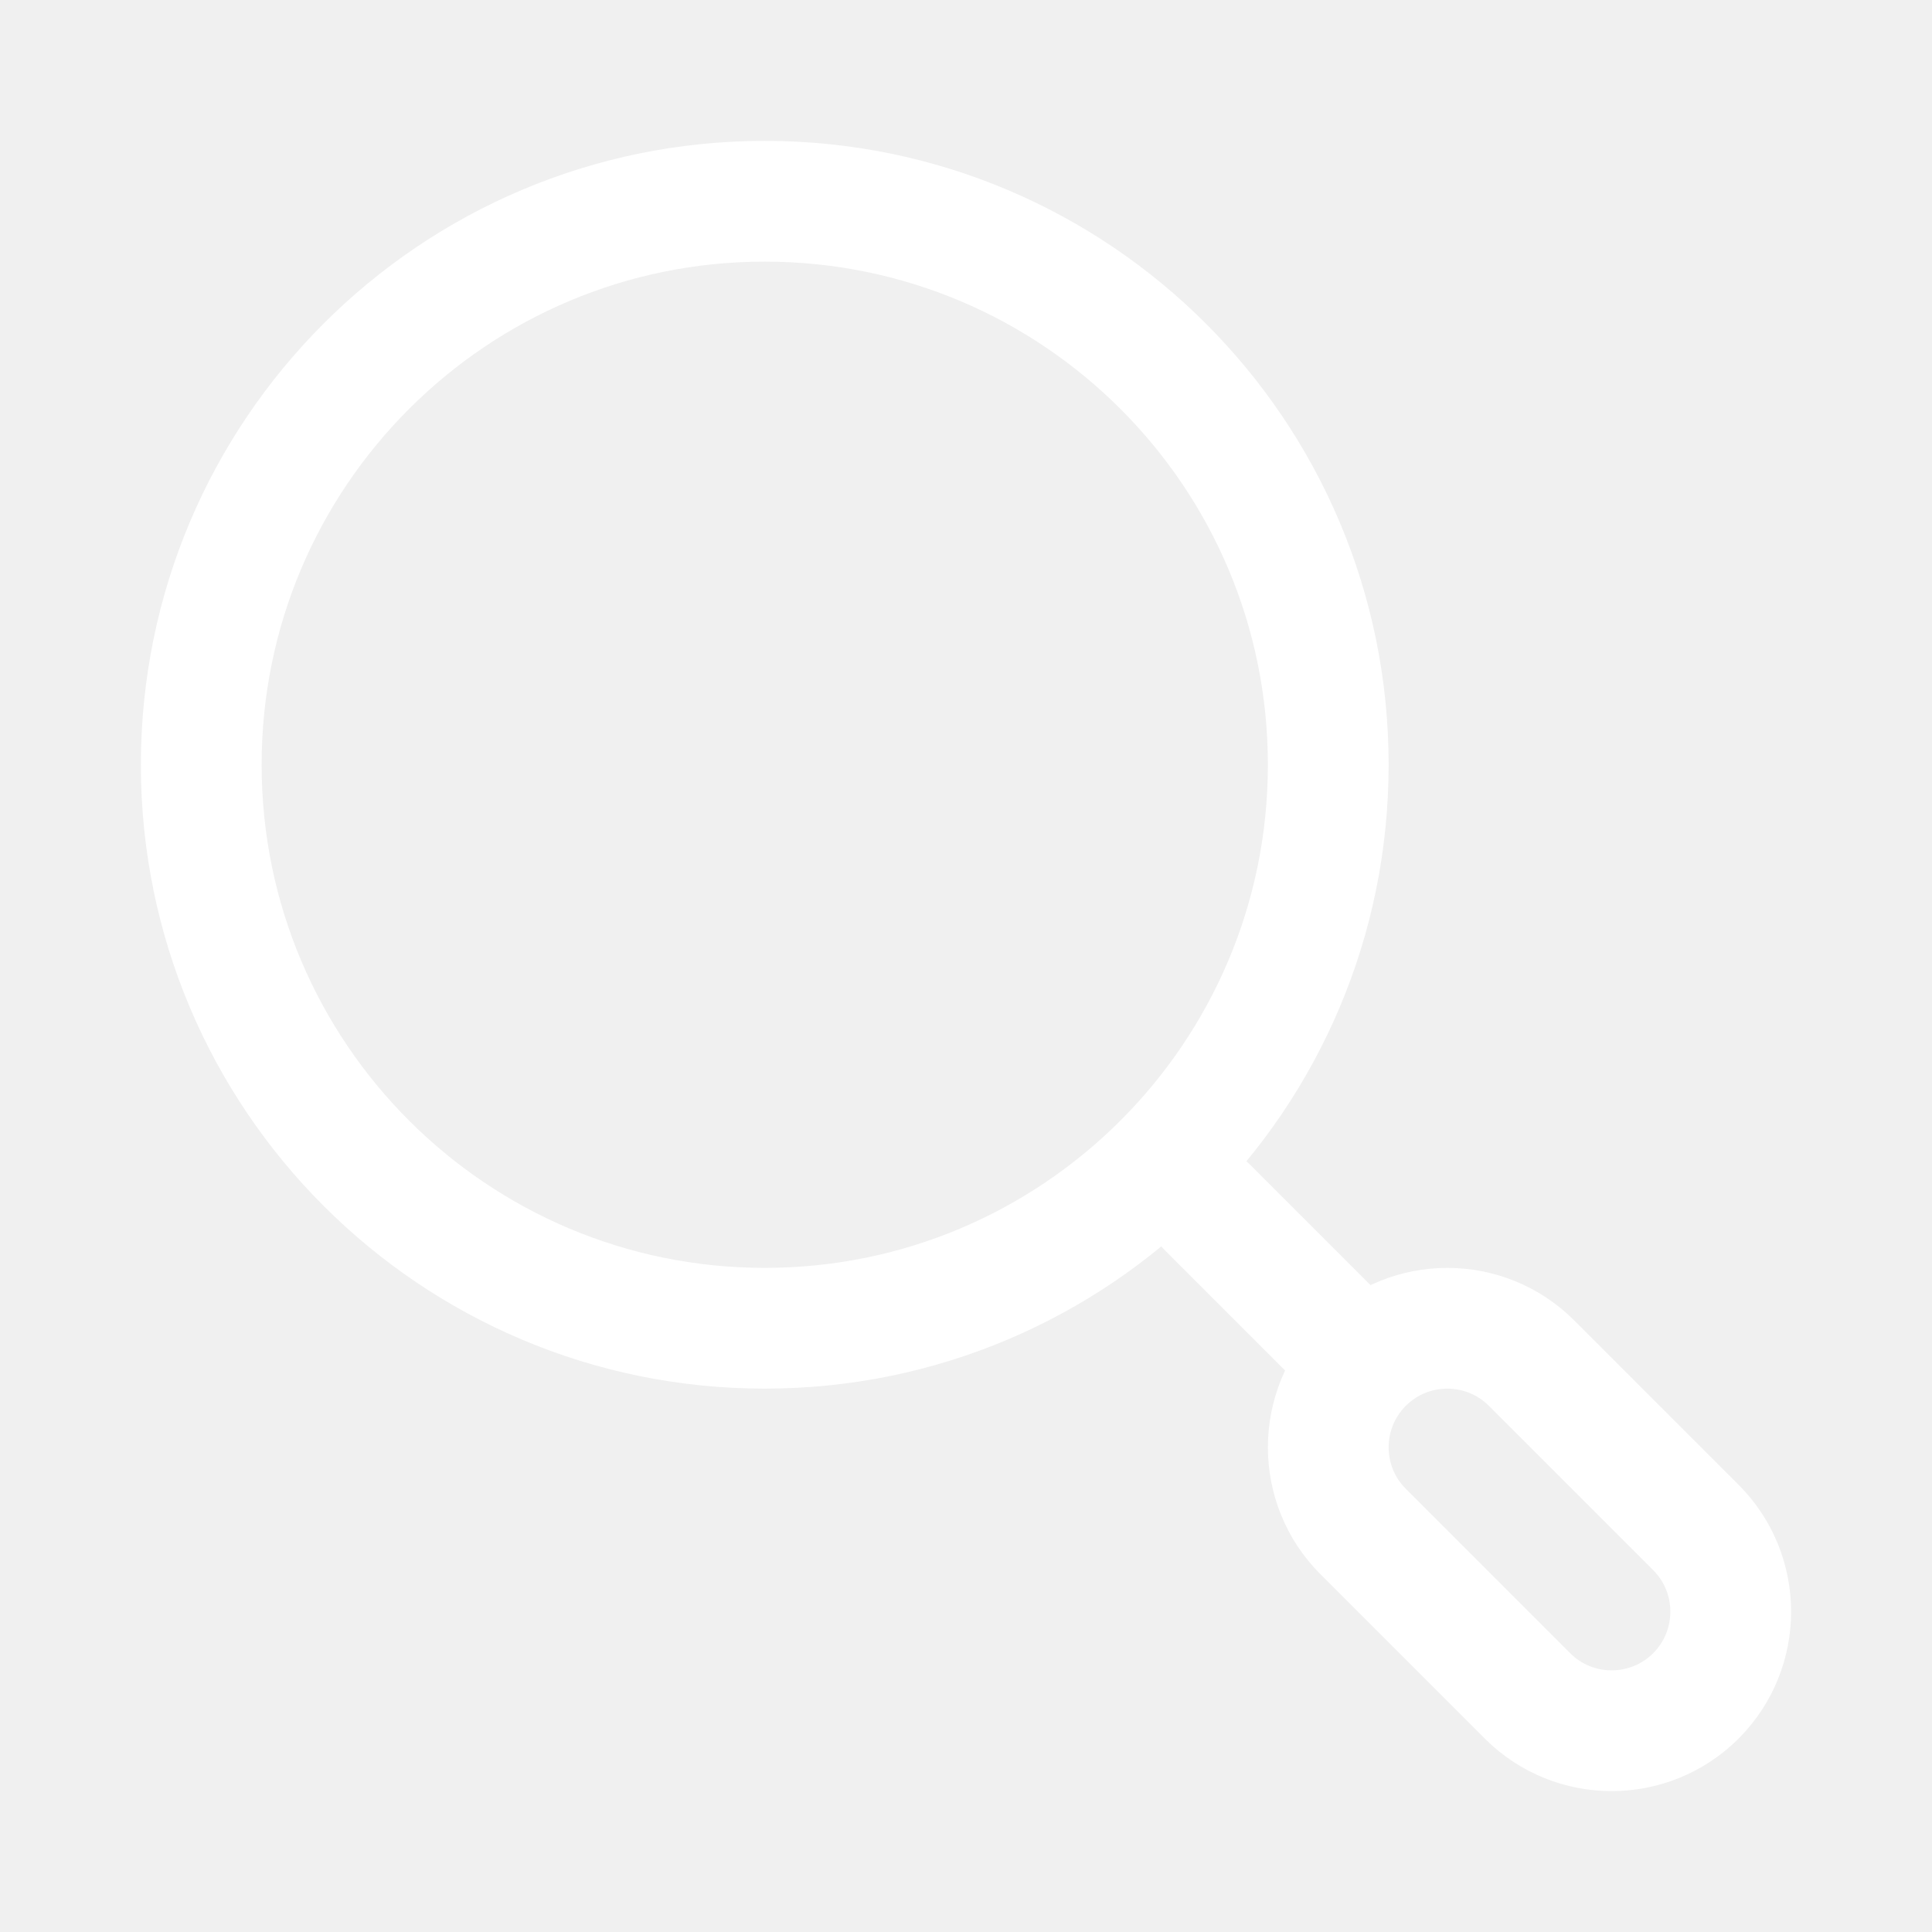
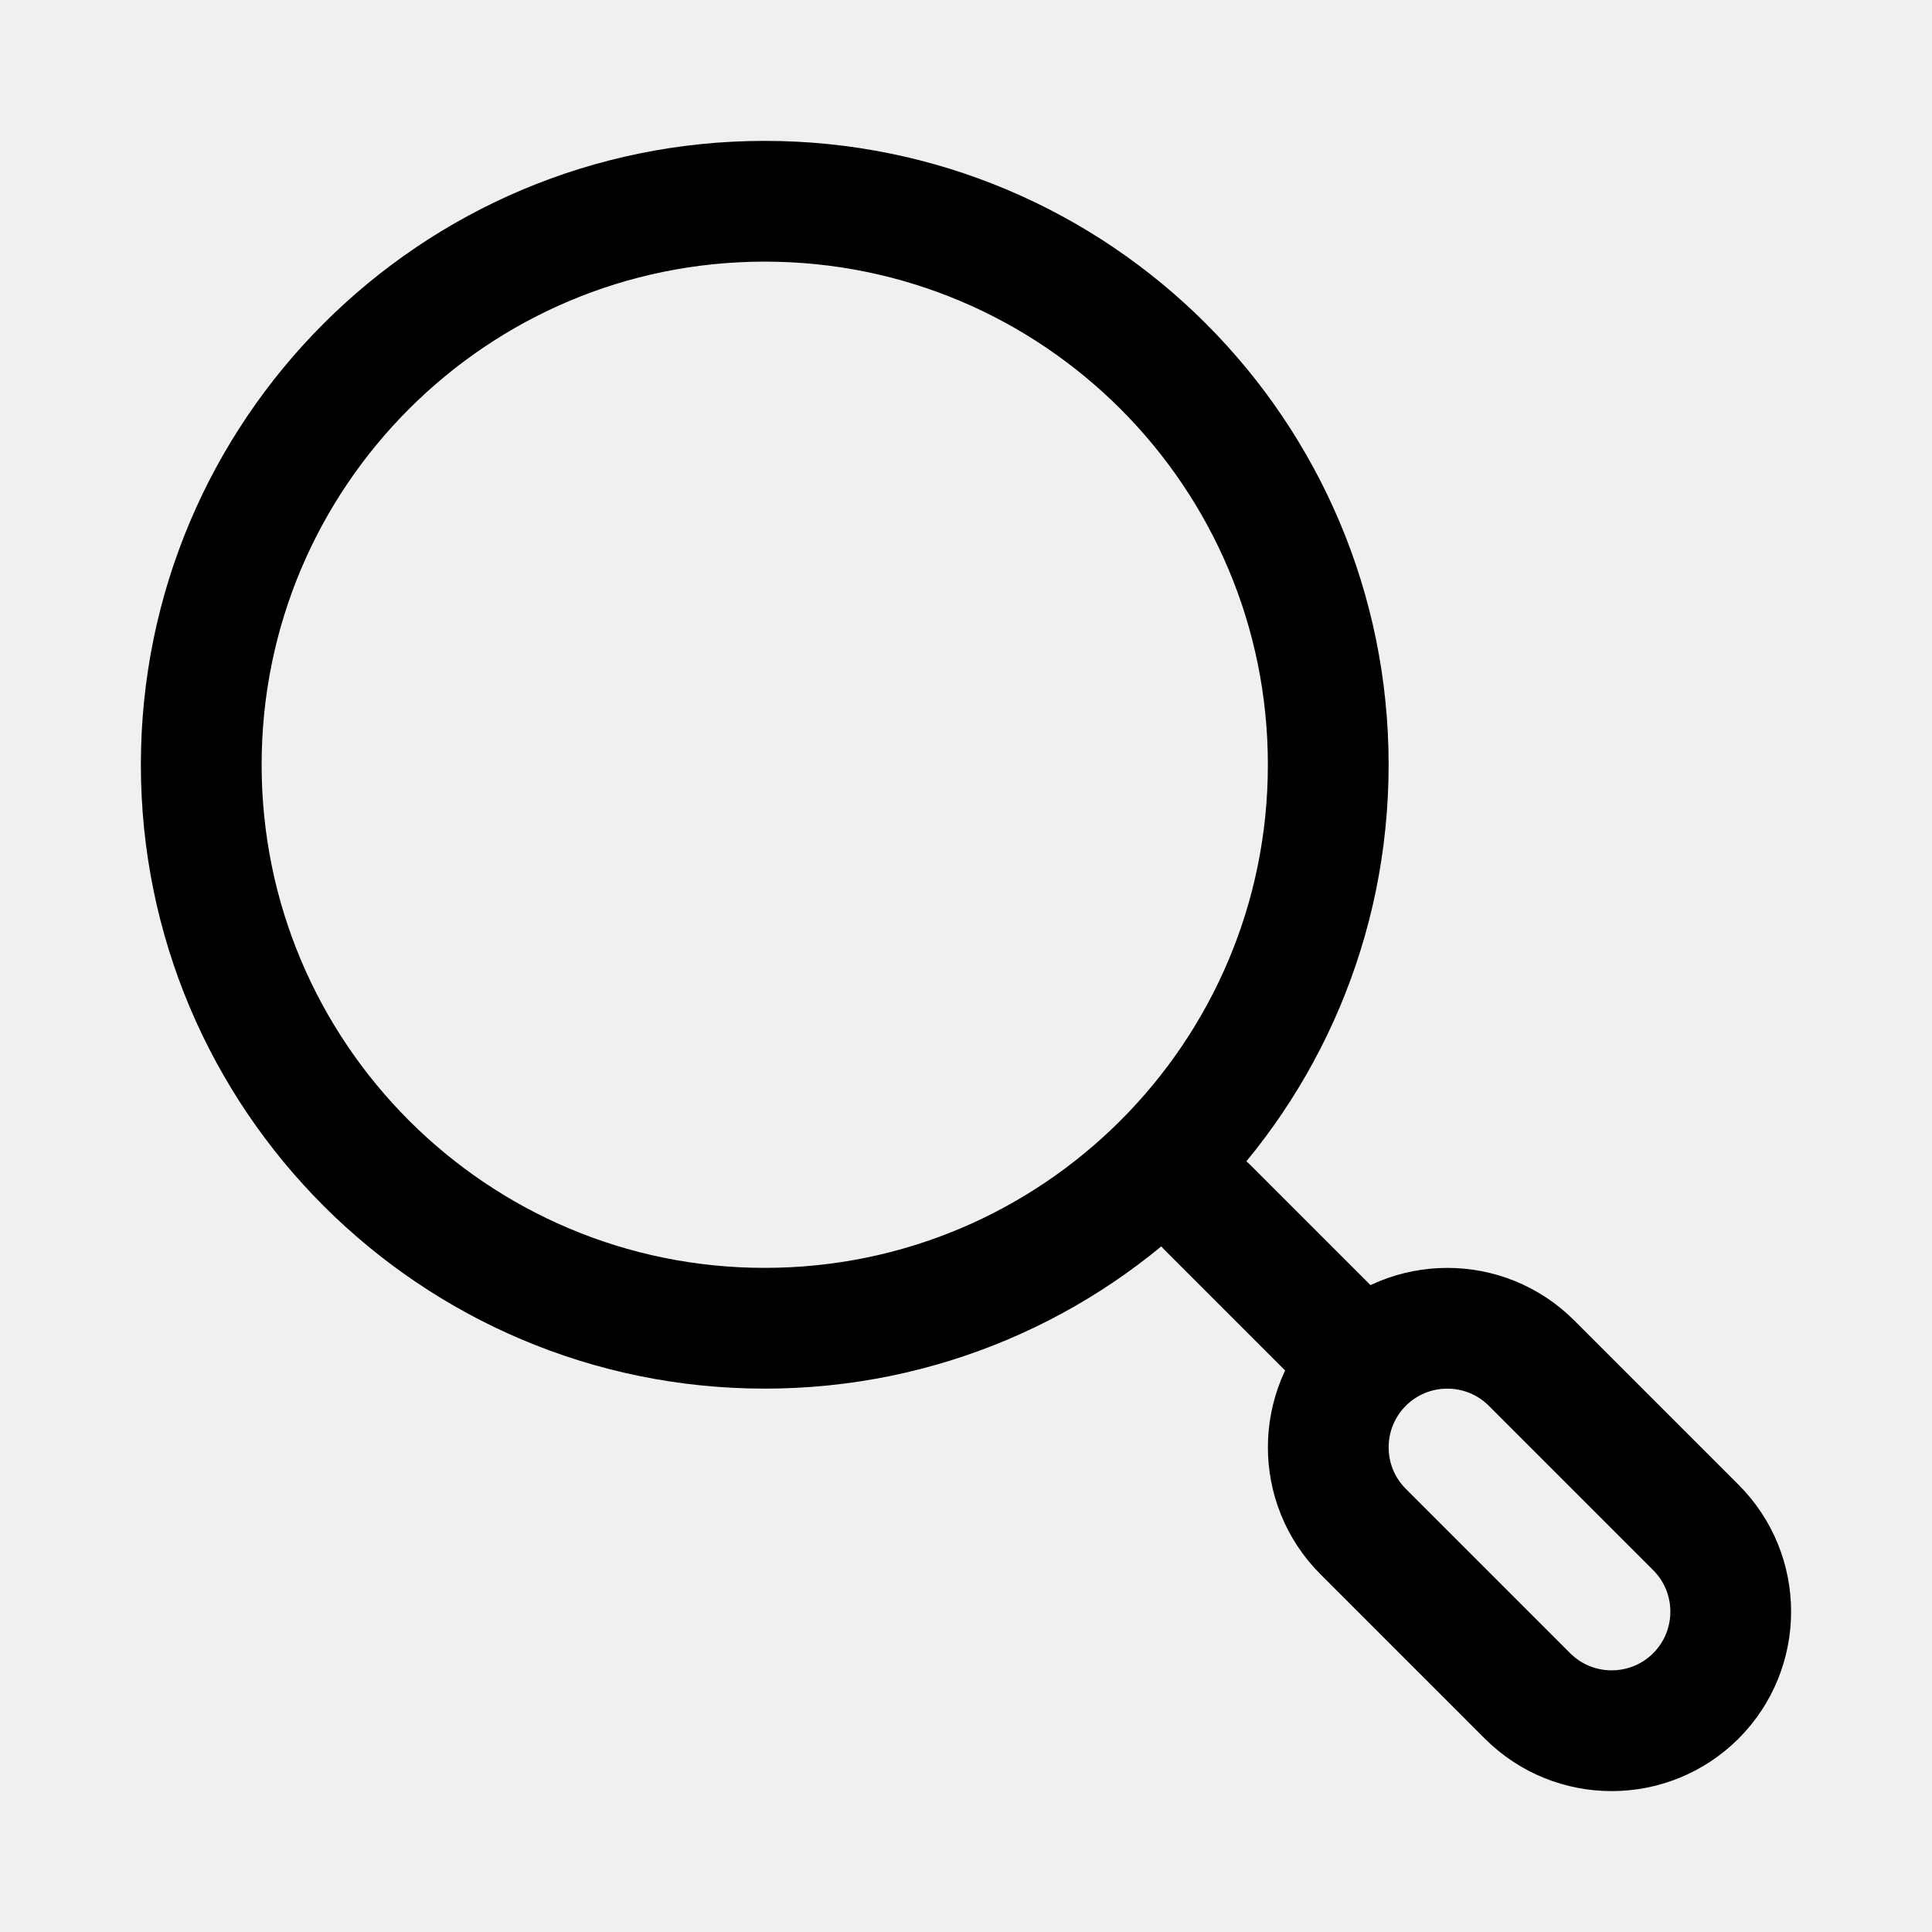
- <svg xmlns="http://www.w3.org/2000/svg" viewBox="0 0 24 24" width="24" height="24" color="#ffffff" fill="none">
-   <path d="M15 15L16.5 16.5" stroke="#ffffff" stroke-width="1.5" stroke-linecap="round" stroke-linejoin="round" />
-   <path d="M16.933 19.025C16.356 18.448 16.356 17.511 16.933 16.933C17.511 16.356 18.448 16.356 19.025 16.933L21.067 18.975C21.644 19.552 21.644 20.489 21.067 21.067C20.489 21.644 19.552 21.644 18.975 21.067L16.933 19.025Z" stroke="#ffffff" stroke-width="1.5" stroke-linecap="round" stroke-linejoin="round" />
-   <path d="M16.5 9.5C16.5 5.634 13.366 2.5 9.5 2.5C5.634 2.5 2.5 5.634 2.5 9.5C2.5 13.366 5.634 16.5 9.5 16.5C13.366 16.5 16.5 13.366 16.5 9.5Z" stroke="#ffffff" stroke-width="1.5" stroke-linecap="round" stroke-linejoin="round" />
+ <svg xmlns="http://www.w3.org/2000/svg" viewBox="0 0 24 24" width="24" height="24" color="#000000" fill="none">
+   <path d="M15 15L16.5 16.5" stroke="currentColor" stroke-width="1.5" stroke-linecap="round" stroke-linejoin="round" />
+   <path d="M16.933 19.025C16.356 18.448 16.356 17.511 16.933 16.933C17.511 16.356 18.448 16.356 19.025 16.933L21.067 18.975C21.644 19.552 21.644 20.489 21.067 21.067C20.489 21.644 19.552 21.644 18.975 21.067L16.933 19.025Z" stroke="currentColor" stroke-width="1.5" stroke-linecap="round" stroke-linejoin="round" />
+   <path d="M16.5 9.5C16.5 5.634 13.366 2.5 9.5 2.5C5.634 2.5 2.5 5.634 2.5 9.5C2.5 13.366 5.634 16.5 9.5 16.5C13.366 16.5 16.5 13.366 16.5 9.5Z" stroke="currentColor" stroke-width="1.5" stroke-linecap="round" stroke-linejoin="round" />
</svg>
